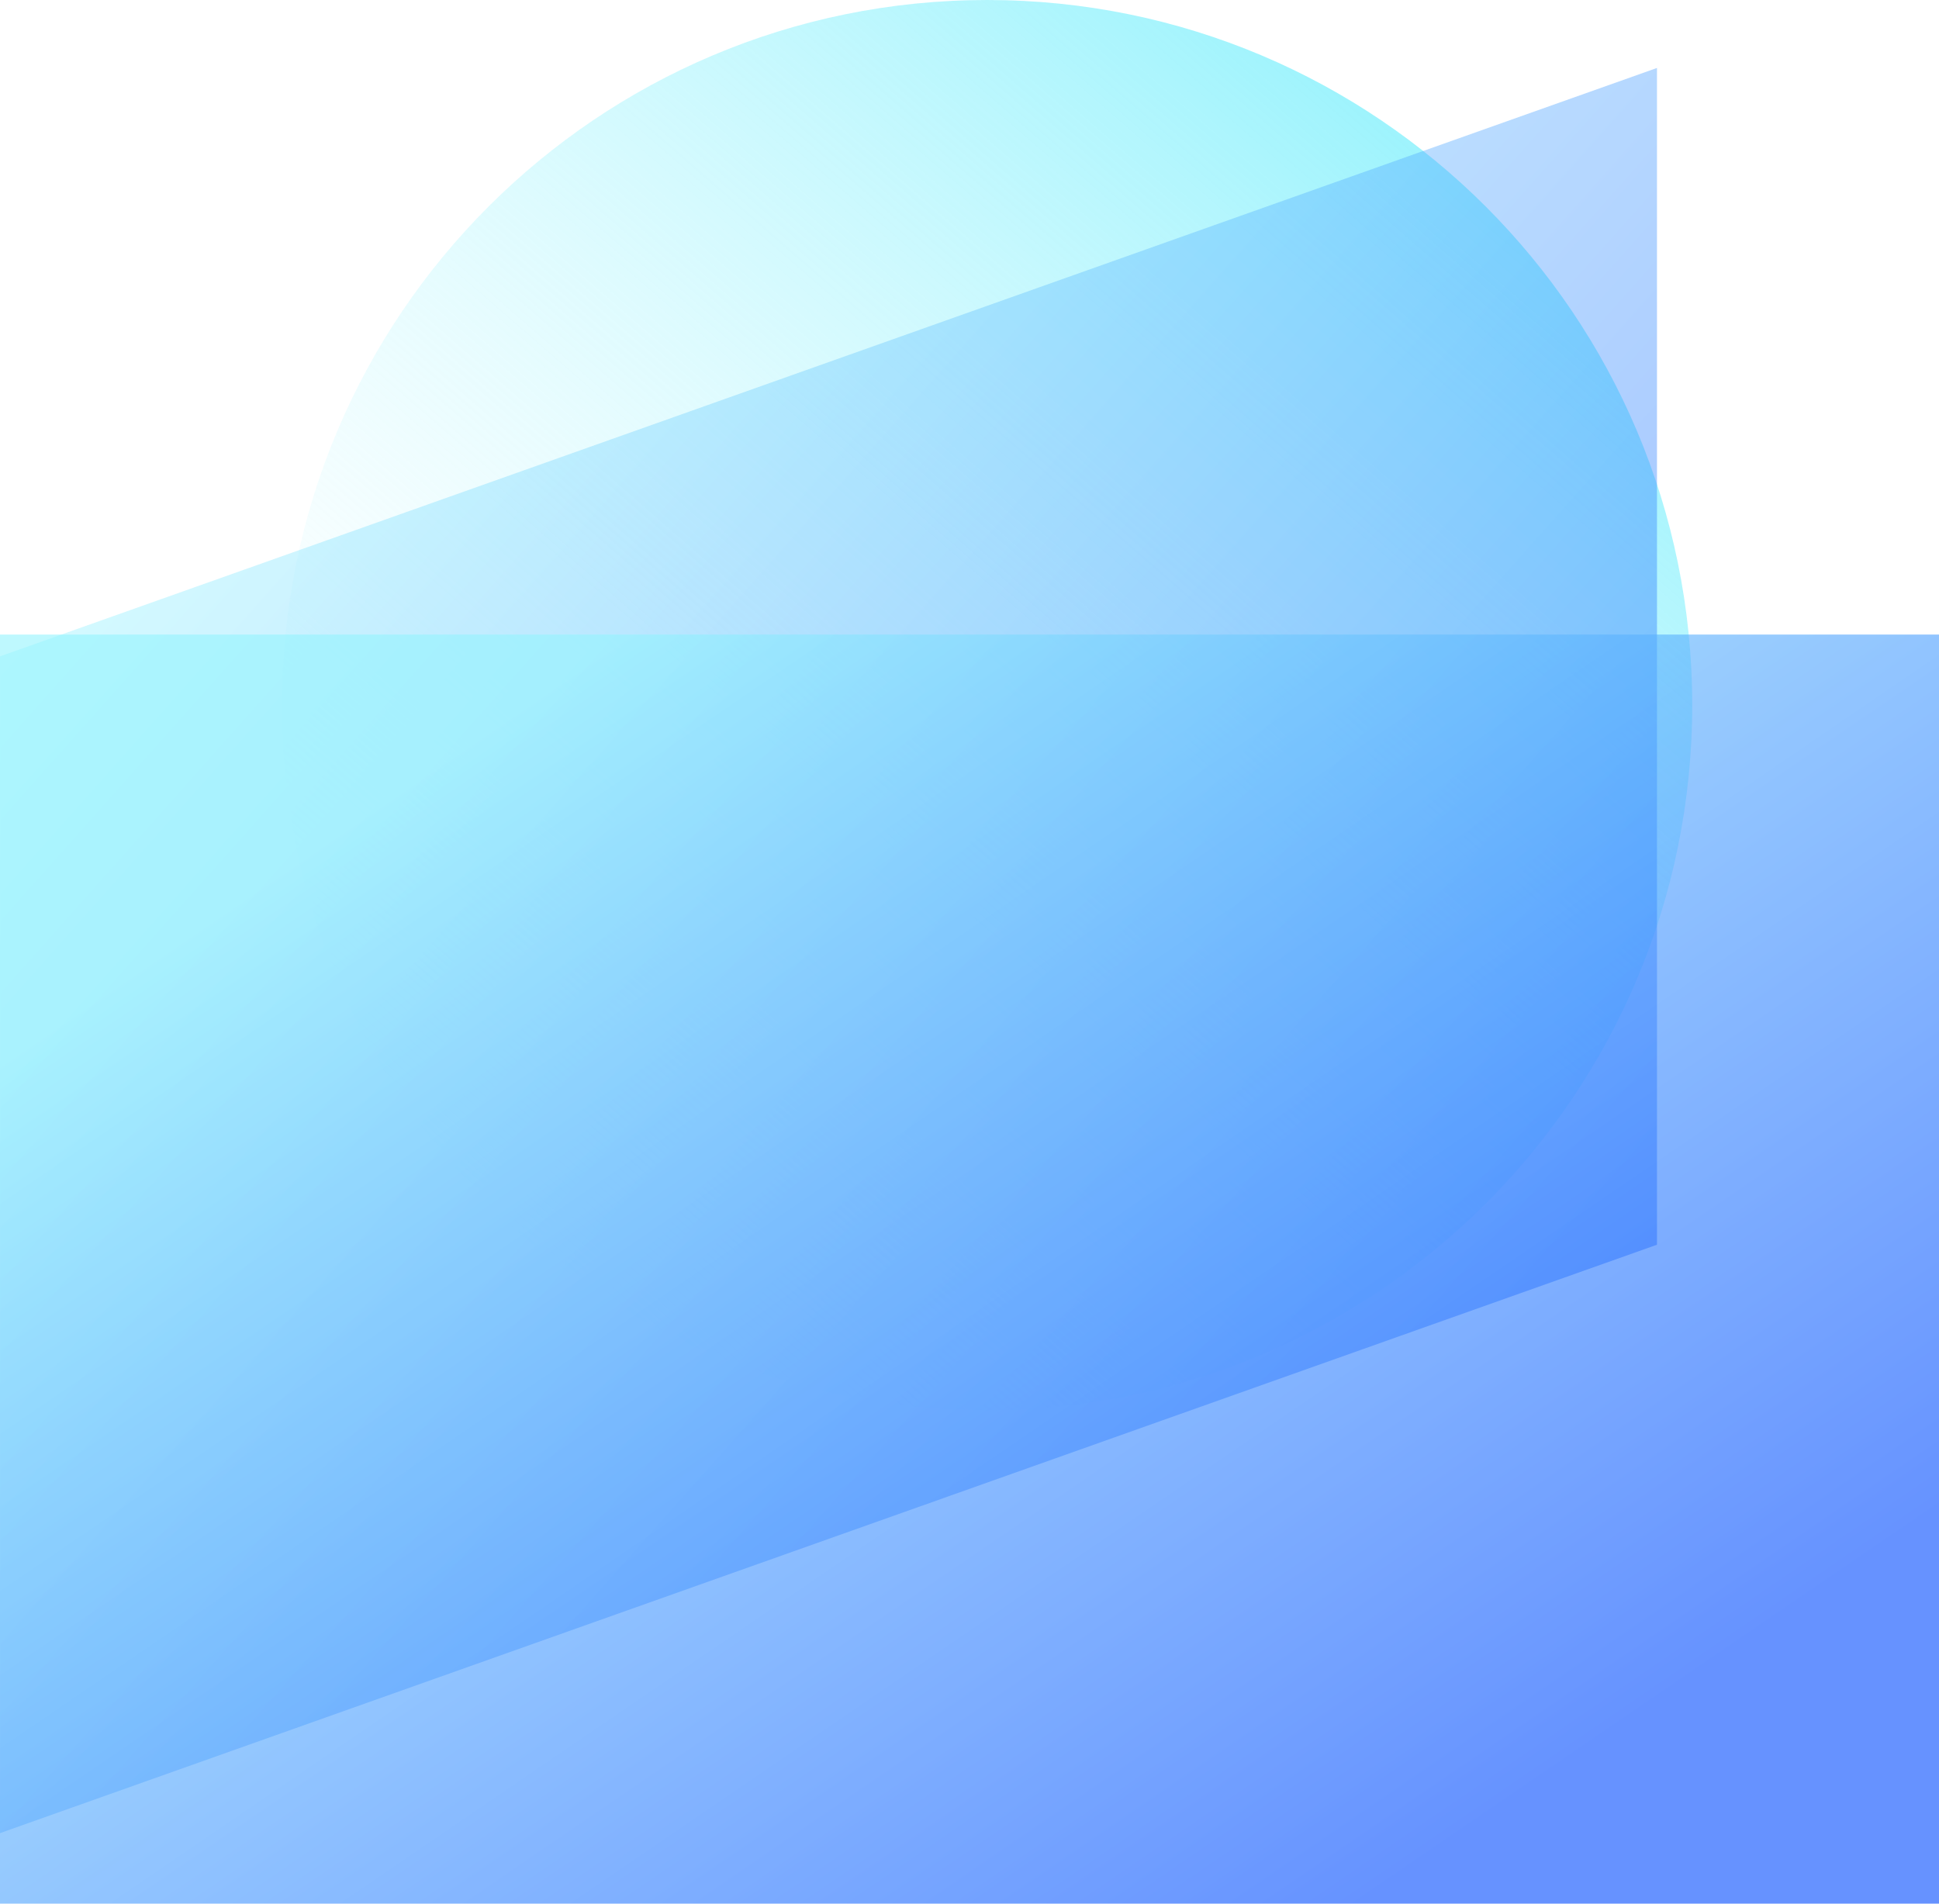
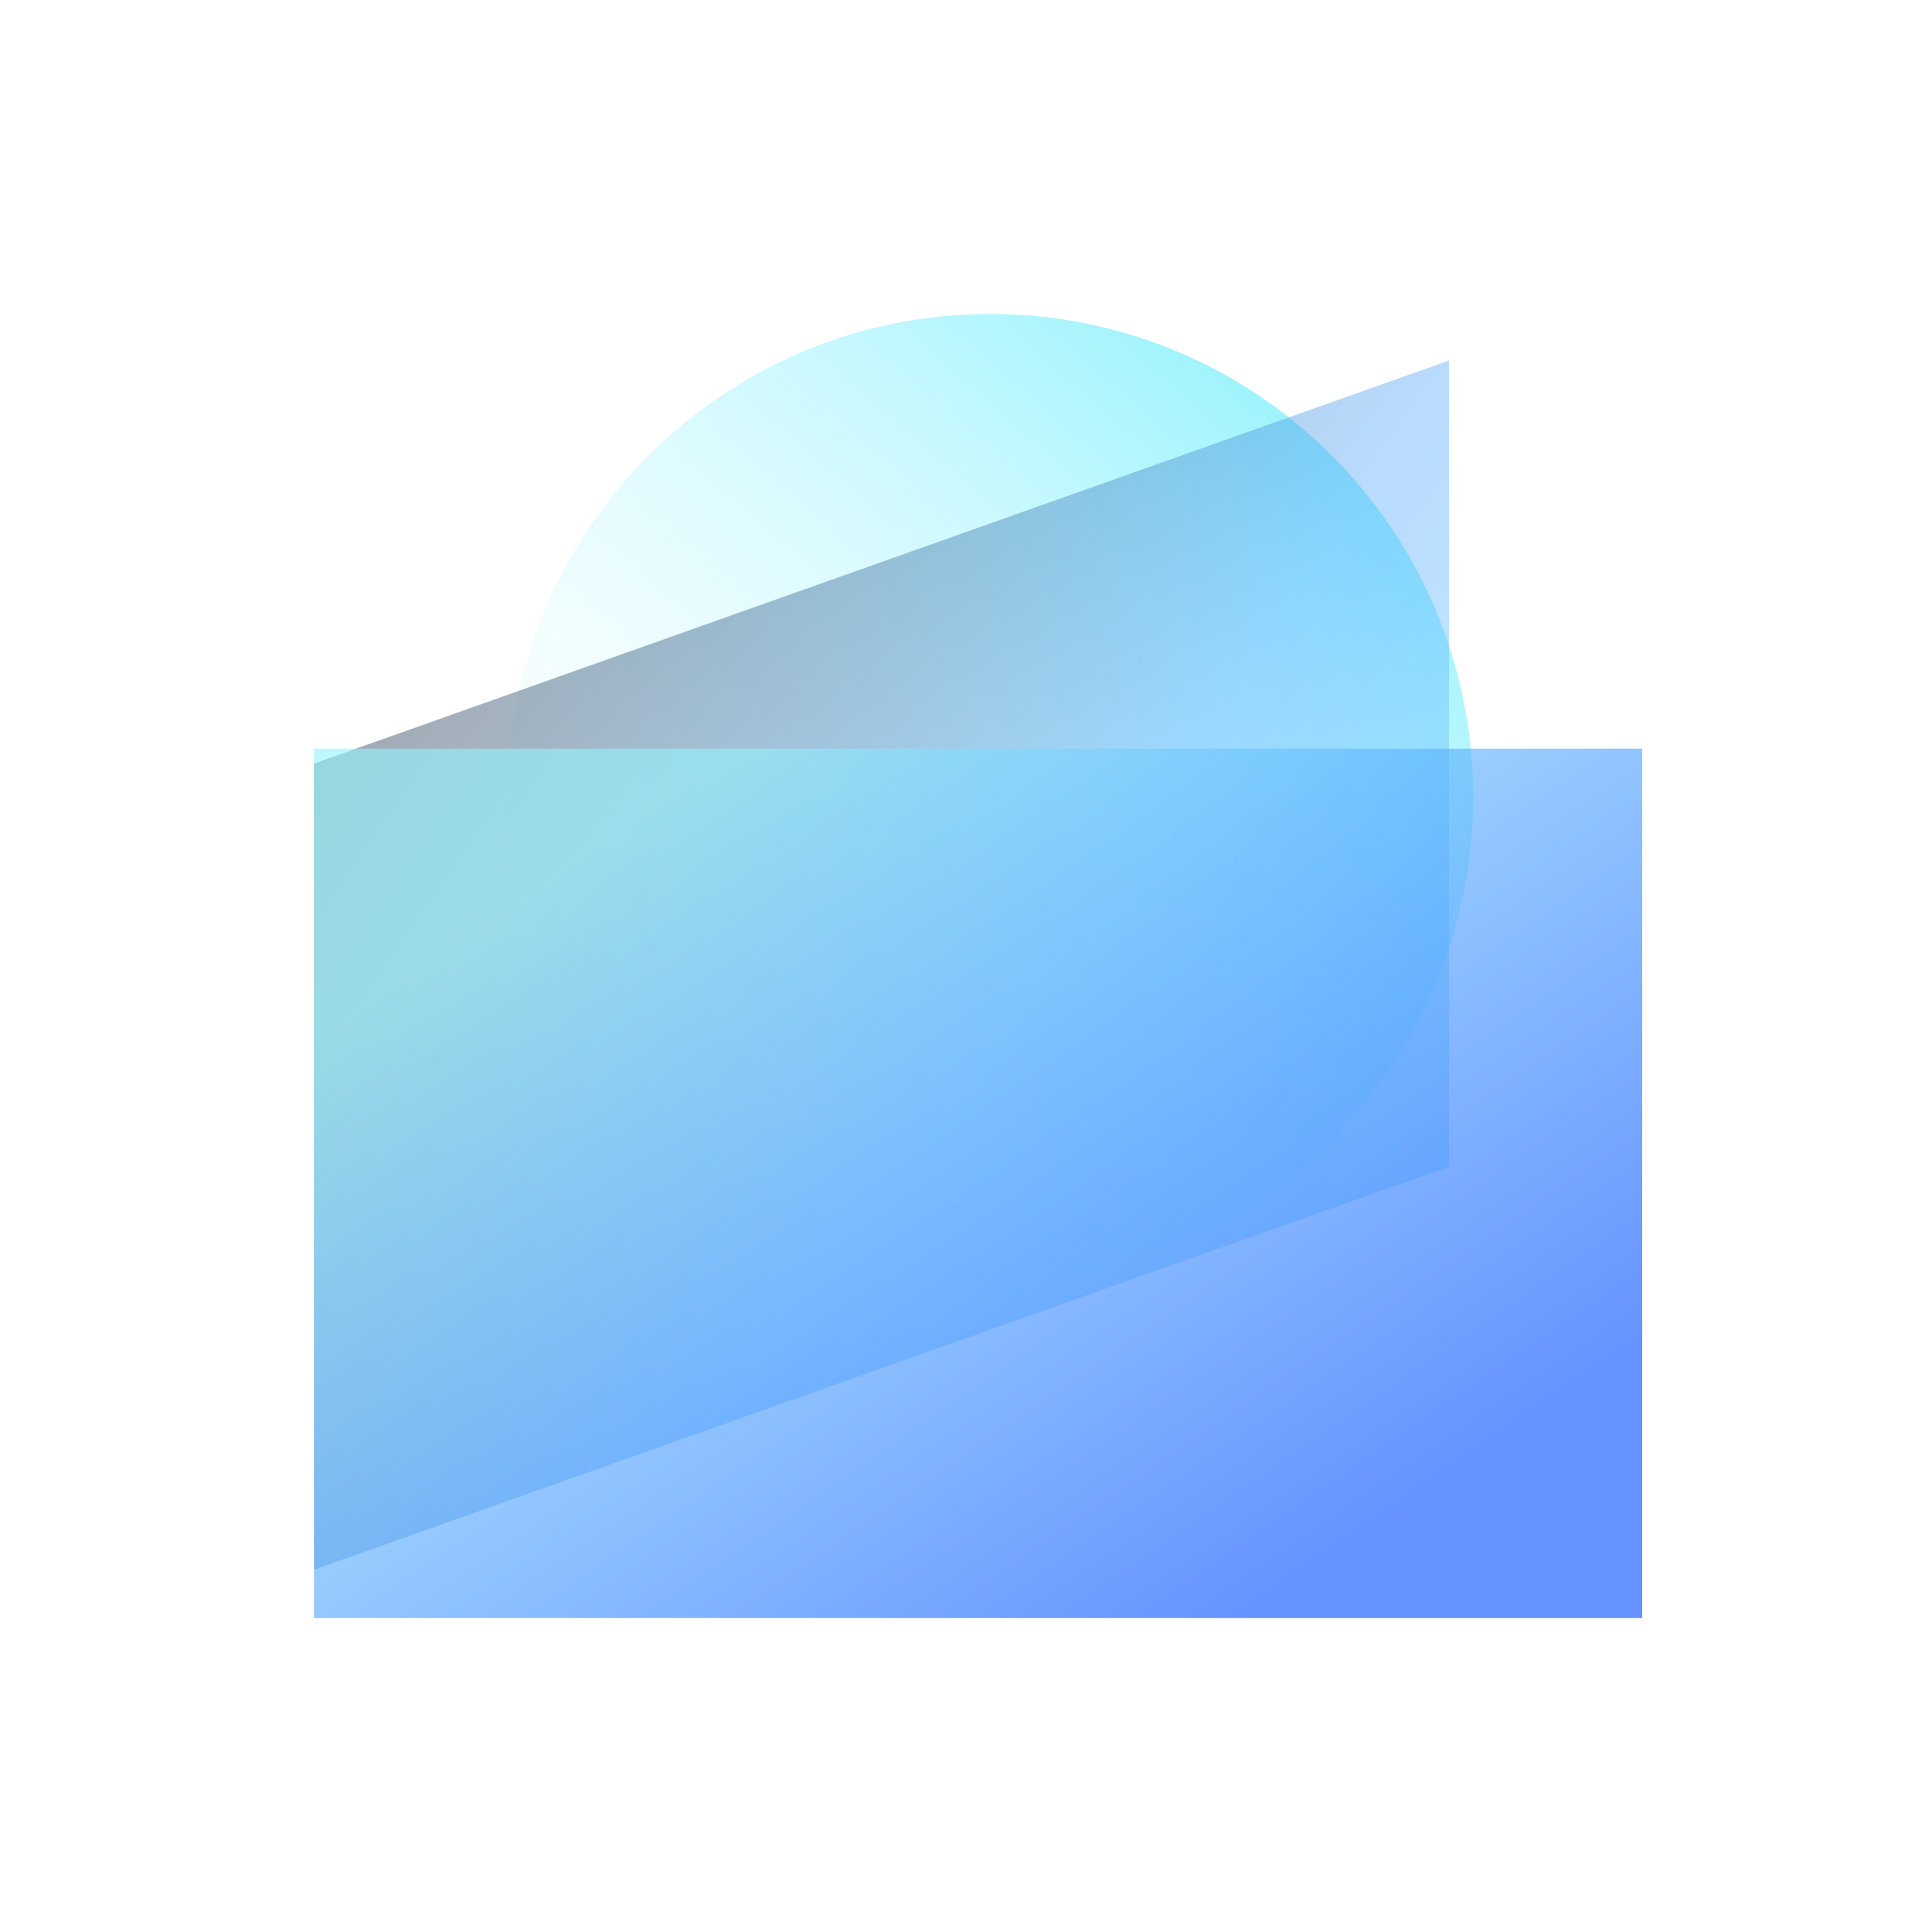
- <svg xmlns="http://www.w3.org/2000/svg" width="55px" height="54px" viewBox="0 0 55 54" version="1.1">
+ <svg xmlns="http://www.w3.org/2000/svg" width="80px" height="80px" viewBox="0 0 80 80" version="1.1">
  <defs>
    <linearGradient x1="10.938%" y1="91.367%" x2="90.352%" y2="0%" id="linearGradient-1">
      <stop stop-color="#FFFFFF" stop-opacity="0" offset="0%" />
      <stop stop-color="#82F0FC" offset="100%" />
    </linearGradient>
-     <linearGradient x1="19.476%" y1="88.413%" x2="86.047%" y2="18.496%" id="linearGradient-2">
+     <linearGradient x1="100%" y1="0%" x2="10.267%" y2="120.152%" id="linearGradient-2">
+       <stop stop-color="#FFFFFFFD47FF" offset="0%" />
+       <stop stop-color="#4FA6FF" offset="54.063%" />
+       <stop stop-color="#93F4FE" offset="100%" />
+     </linearGradient>
+     <linearGradient x1="19.476%" y1="88.413%" x2="86.047%" y2="18.496%" id="linearGradient-3">
      <stop stop-color="#004AFF" offset="0%" />
      <stop stop-color="#93F4FE" offset="100%" />
    </linearGradient>
  </defs>
-   <g id="Sidebar-Definition" stroke="none" stroke-width="1" fill="none" fill-rule="evenodd" transform="translate(-1342, -517)">
-     <g id="Group-6-Copy" transform="translate(1288, 110)">
-       <g id="Group-34-Copy-4">
-         <g id="Group-14" transform="translate(0, 385)">
-           <g id="Wallet" transform="translate(54, 22)">
-             <g id="Group-2">
-               <g id="Group">
-                 <circle id="Oval-12" fill="url(#linearGradient-1)" cx="28" cy="20" r="20" />
-                 <polygon id="Rectangle-2-Copy-5" fill="url(#linearGradient-2)" opacity="0.4" transform="translate(23.5, 26.96364) rotate(-90) translate(-23.5, -26.96364) " points="-1.536 3.464 31.845 3.464 48.536 50.464 15.155 50.464" />
-                 <rect id="Rectangle-2-Copy-5" fill="url(#linearGradient-2)" opacity="0.6" transform="translate(27.5, 36) rotate(-90) translate(-27.5, -36) " x="9.5" y="8.5" width="36" height="55" />
-               </g>
-             </g>
-           </g>
-         </g>
-       </g>
+   <g id="icons/sidebar/wallet" stroke="none" stroke-width="1" fill="none" fill-rule="evenodd">
+     <g id="wallet" transform="translate(13, 13)">
+       <circle id="Oval-12" fill="url(#linearGradient-1)" cx="28" cy="20" r="20" />
+       <polygon id="Rectangle-2-Copy-5" fill="url(#linearGradient-2)" opacity="0.4" transform="translate(23.5, 26.96364) rotate(-90) translate(-23.5, -26.96364) " points="-1.536 3.464 31.845 3.464 48.536 50.464 15.155 50.464" />
+       <rect id="Rectangle-2-Copy-5" fill="url(#linearGradient-3)" opacity="0.6" transform="translate(27.5, 36) rotate(-90) translate(-27.5, -36) " x="9.5" y="8.5" width="36" height="55" />
    </g>
  </g>
</svg>
